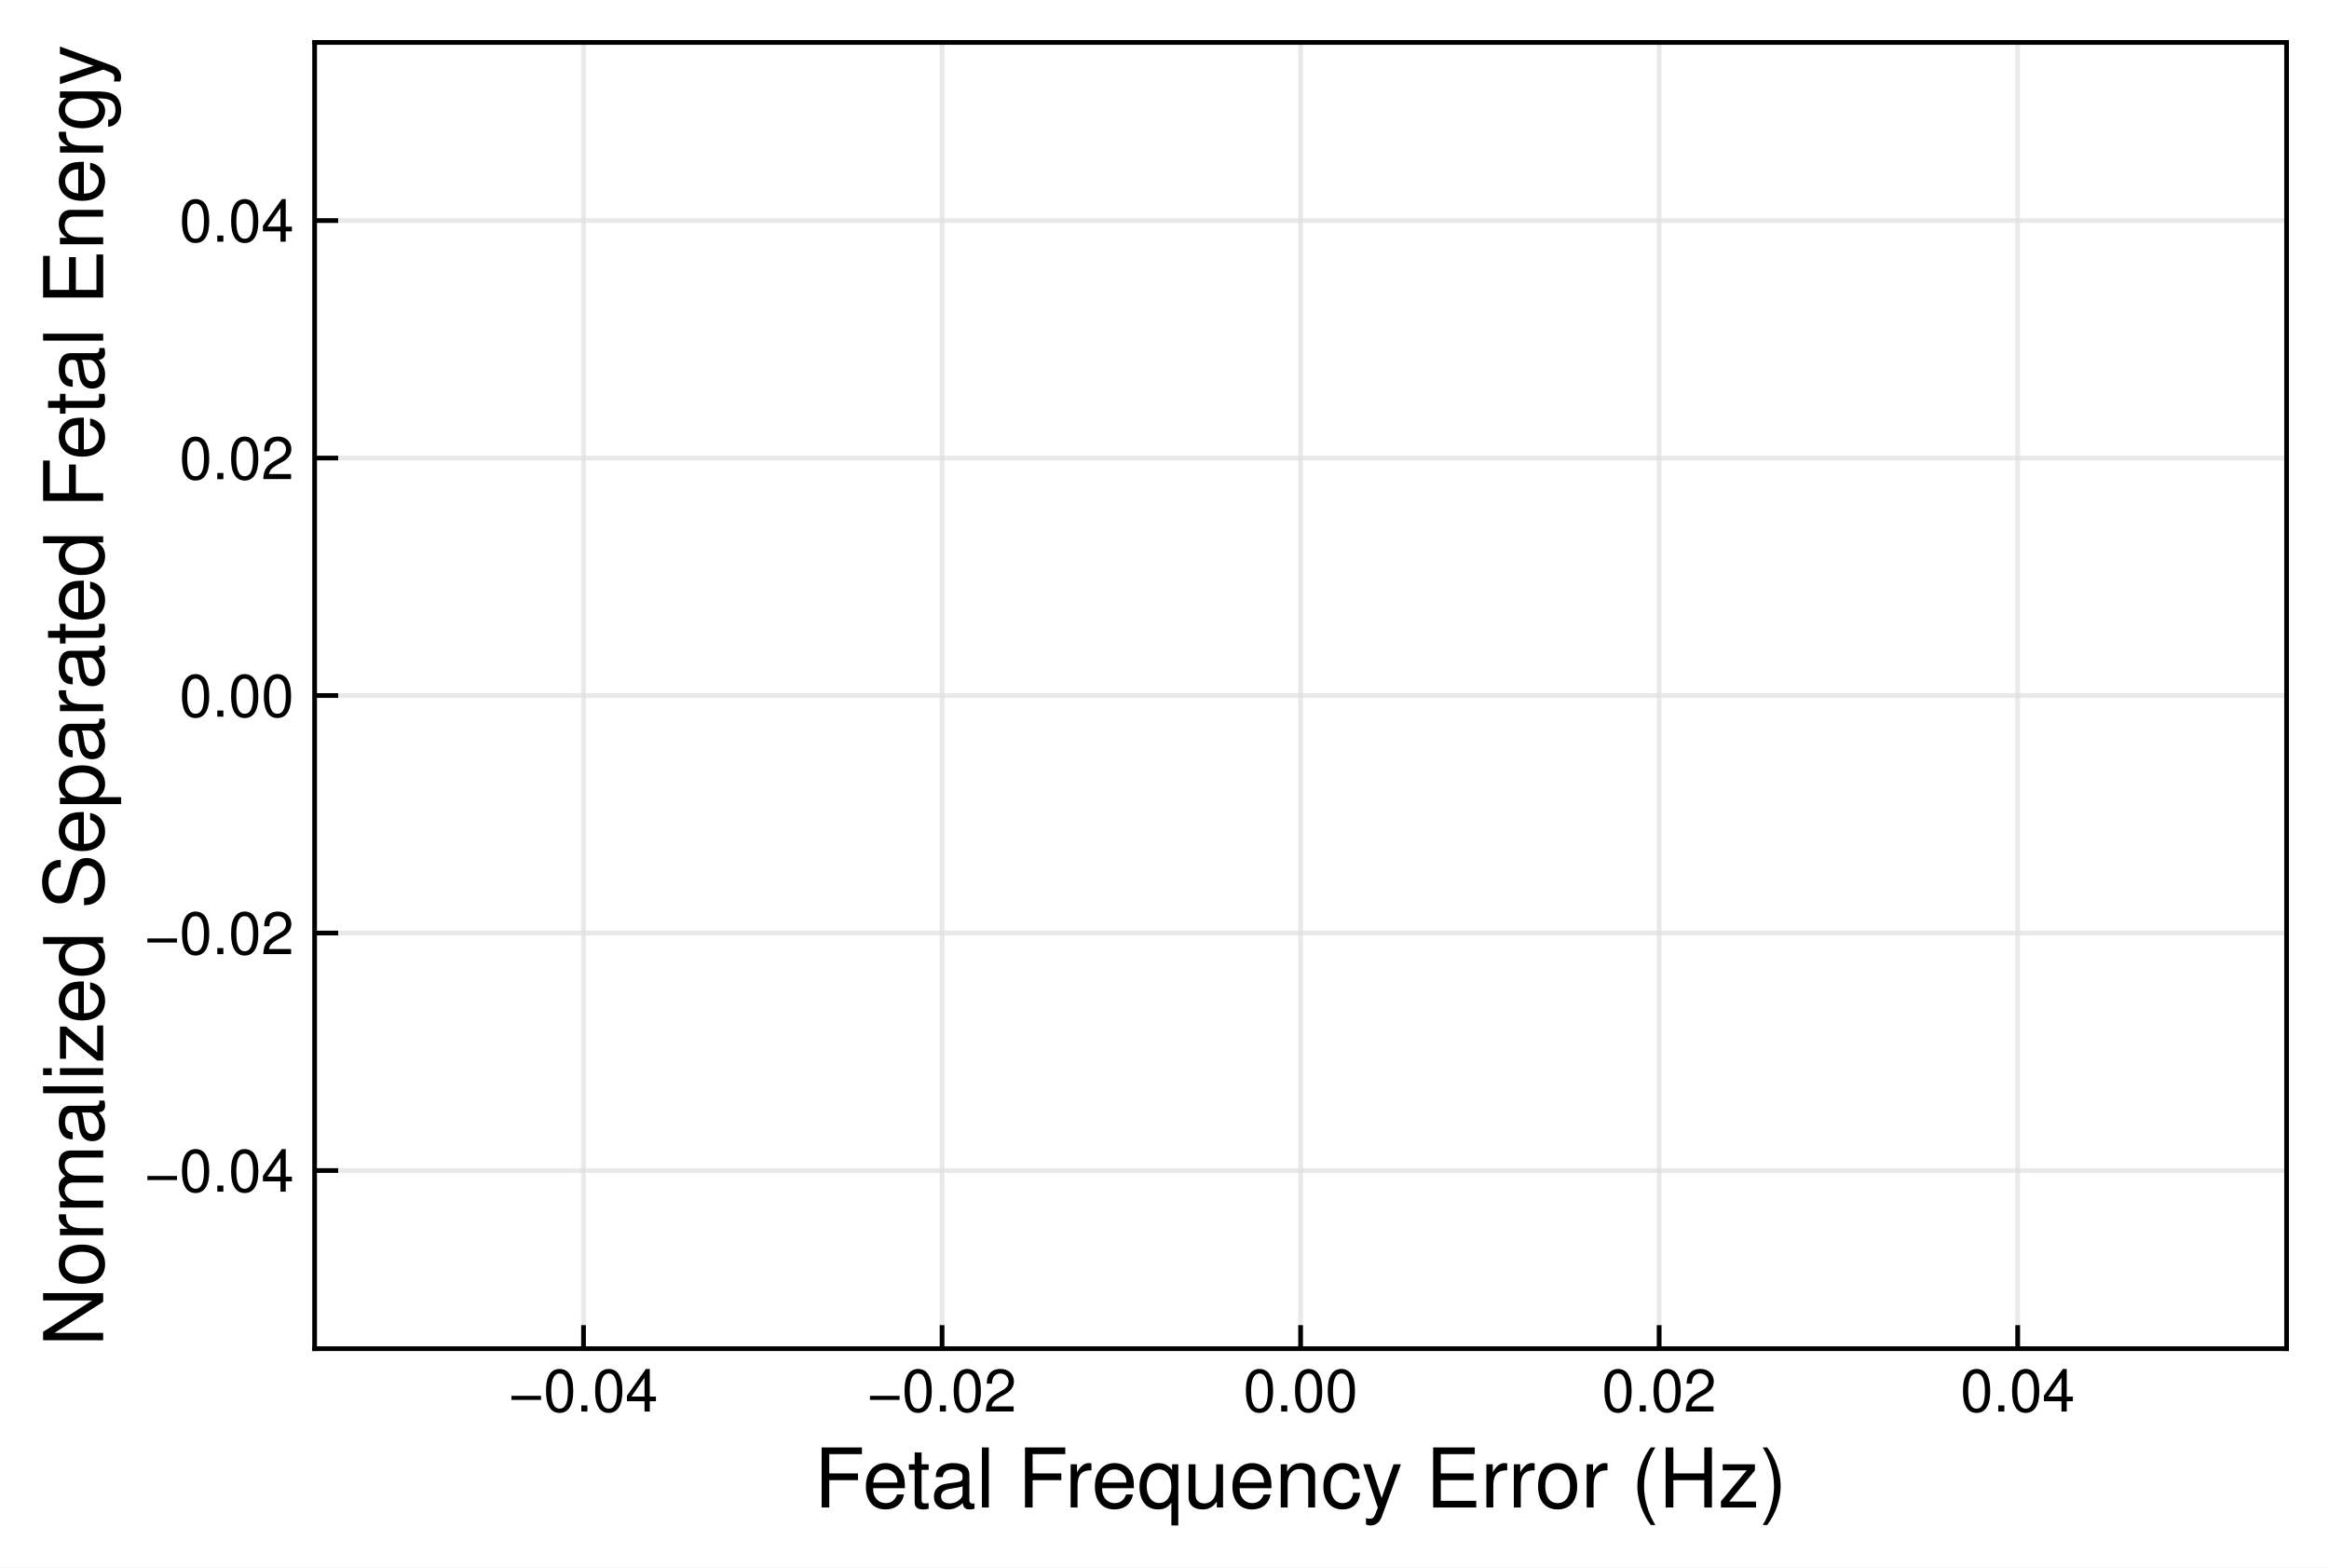
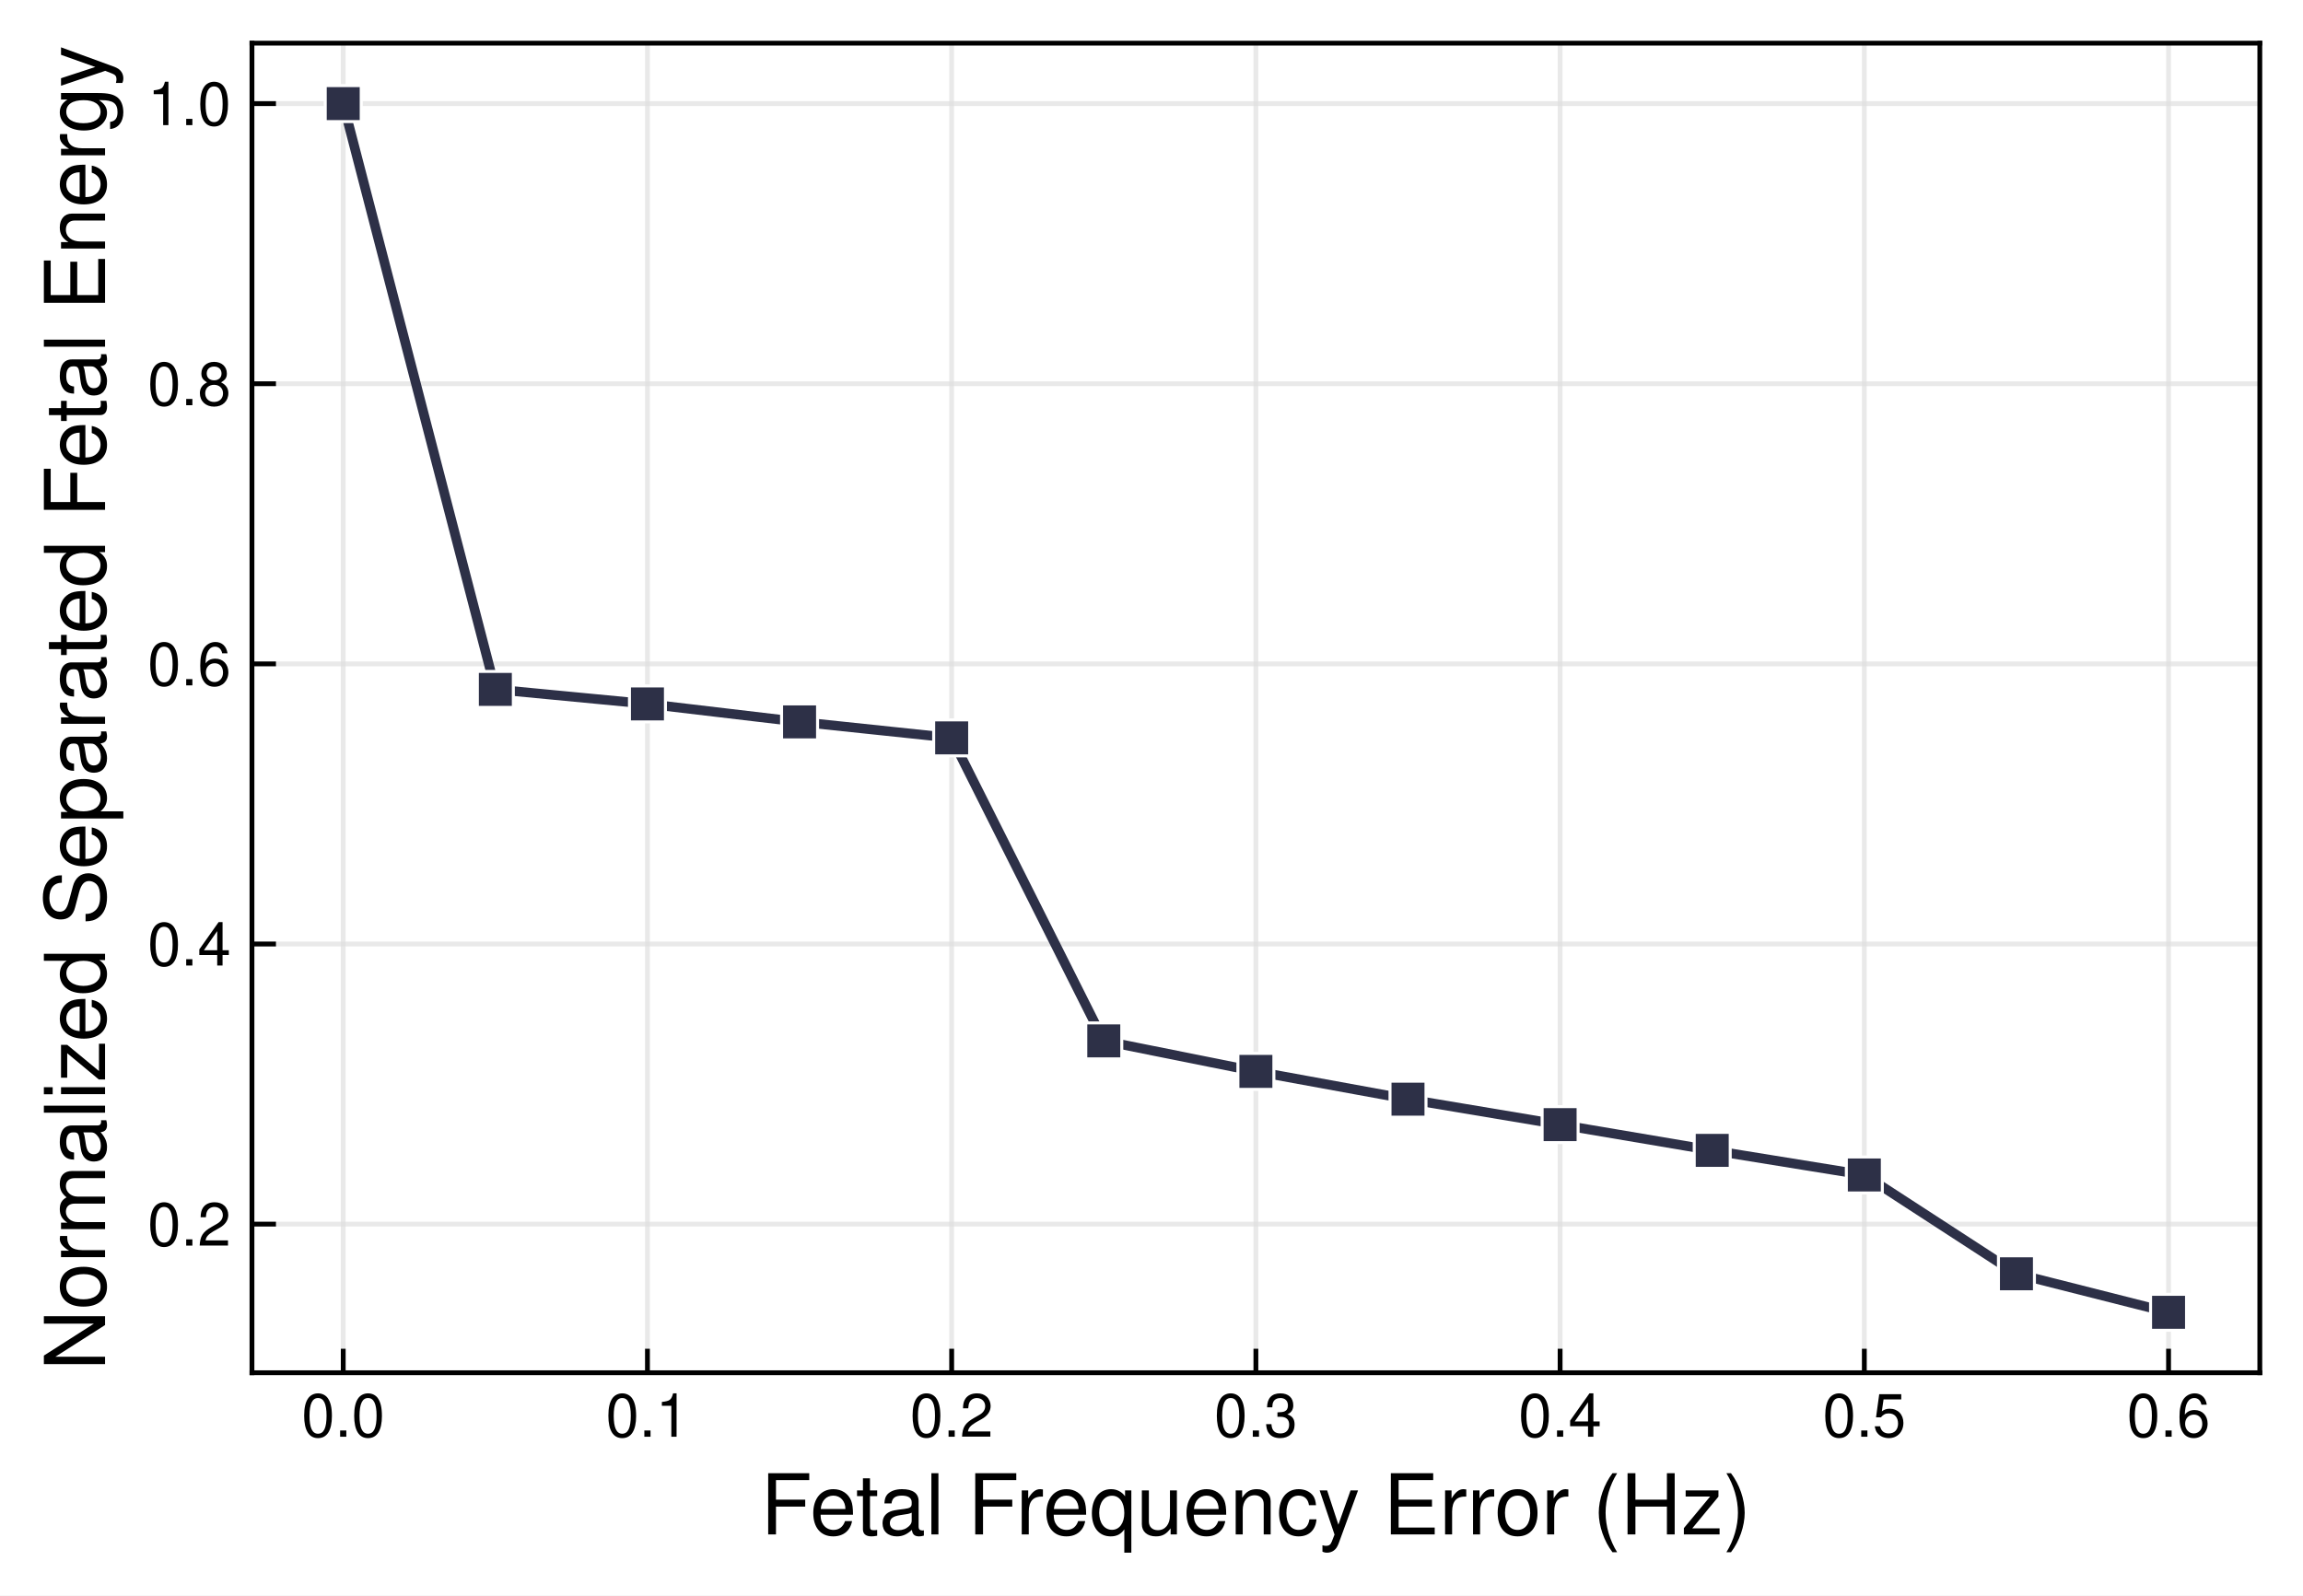
- <svg xmlns="http://www.w3.org/2000/svg" xmlns:xlink="http://www.w3.org/1999/xlink" width="395.415pt" height="266.126pt" viewBox="0 0 395.415 266.126" version="1.1">
+ <svg xmlns="http://www.w3.org/2000/svg" xmlns:xlink="http://www.w3.org/1999/xlink" width="384.014pt" height="266.126pt" viewBox="0 0 384.014 266.126" version="1.1">
  <defs>
    <style type="text/css">*{stroke-linejoin: round; stroke-linecap: butt}</style>
  </defs>
  <g id="figure_1">
    <g id="patch_1">
-       <path d="M 0 266.126  L 395.415 266.126  L 395.415 0  L 0 0  z " style="fill: #ffffff" />
+       <path d="M 0 266.126  L 384.014 266.126  L 384.014 0  L 0 0  z " style="fill: #ffffff" />
    </g>
    <g id="axes_1">
      <g id="patch_2">
-         <path d="M 53.415 228.96  L 388.215 228.96  L 388.215 7.2  L 53.415 7.2  z " style="fill: #ffffff" />
+         <path d="M 42.014 228.96  L 376.814 228.96  L 376.814 7.2  L 42.014 7.2  z " style="fill: #ffffff" />
      </g>
      <g id="matplotlib.axis_1">
        <g id="xtick_1">
          <g id="line2d_1">
-             <path d="M 99.07 228.96  L 99.07 7.2  " clip-path="url(#p521fed6248)" style="fill: none; stroke: #e0e0e0; stroke-opacity: 0.7; stroke-width: 0.8; stroke-linecap: square" />
+             <path d="M 57.232 228.96  L 57.232 7.2  " clip-path="url(#p654d5fb0c7)" style="fill: none; stroke: #e0e0e0; stroke-opacity: 0.7; stroke-width: 0.8; stroke-linecap: square" />
          </g>
          <g id="line2d_2">
            <defs>
-               <path id="mde136eaa7a" d="M 0 0  L 0 -4  " style="stroke: #000000; stroke-width: 0.8" />
+               <path id="mcfadbdd129" d="M 0 0  L 0 -4  " style="stroke: #000000; stroke-width: 0.8" />
            </defs>
            <g>
-               <use xlink:href="#mde136eaa7a" x="99.07" y="228.96" style="stroke: #000000; stroke-width: 0.8" />
+               <use xlink:href="#mcfadbdd129" x="57.232" y="228.96" style="stroke: #000000; stroke-width: 0.8" />
            </g>
          </g>
          <g id="text_1">
-             <text style="font-size: 10px; font-family: 'Helvetica', 'Arial', sans-serif; text-anchor: middle" x="99.07" y="239.633" transform="rotate(-0 99.06986 239.6334)">−0.04</text>
+             <text style="font-size: 10px; font-family: 'Helvetica', 'Arial', sans-serif; text-anchor: middle" x="57.232" y="239.633" transform="rotate(-0 57.23193 239.6334)">0.0</text>
          </g>
        </g>
        <g id="xtick_2">
          <g id="line2d_3">
-             <path d="M 159.943 228.96  L 159.943 7.2  " clip-path="url(#p521fed6248)" style="fill: none; stroke: #e0e0e0; stroke-opacity: 0.7; stroke-width: 0.8; stroke-linecap: square" />
+             <path d="M 107.959 228.96  L 107.959 7.2  " clip-path="url(#p654d5fb0c7)" style="fill: none; stroke: #e0e0e0; stroke-opacity: 0.7; stroke-width: 0.8; stroke-linecap: square" />
          </g>
          <g id="line2d_4">
            <g>
-               <use xlink:href="#mde136eaa7a" x="159.943" y="228.96" style="stroke: #000000; stroke-width: 0.8" />
+               <use xlink:href="#mcfadbdd129" x="107.959" y="228.96" style="stroke: #000000; stroke-width: 0.8" />
            </g>
          </g>
          <g id="text_2">
-             <text style="font-size: 10px; font-family: 'Helvetica', 'Arial', sans-serif; text-anchor: middle" x="159.943" y="239.633" transform="rotate(-0 159.9426 239.6334)">−0.02</text>
+             <text style="font-size: 10px; font-family: 'Helvetica', 'Arial', sans-serif; text-anchor: middle" x="107.959" y="239.633" transform="rotate(-0 107.9592 239.6334)">0.1</text>
          </g>
        </g>
        <g id="xtick_3">
          <g id="line2d_5">
-             <path d="M 220.815 228.96  L 220.815 7.2  " clip-path="url(#p521fed6248)" style="fill: none; stroke: #e0e0e0; stroke-opacity: 0.7; stroke-width: 0.8; stroke-linecap: square" />
+             <path d="M 158.686 228.96  L 158.686 7.2  " clip-path="url(#p654d5fb0c7)" style="fill: none; stroke: #e0e0e0; stroke-opacity: 0.7; stroke-width: 0.8; stroke-linecap: square" />
          </g>
          <g id="line2d_6">
            <g>
-               <use xlink:href="#mde136eaa7a" x="220.815" y="228.96" style="stroke: #000000; stroke-width: 0.8" />
+               <use xlink:href="#mcfadbdd129" x="158.686" y="228.96" style="stroke: #000000; stroke-width: 0.8" />
            </g>
          </g>
          <g id="text_3">
-             <text style="font-size: 10px; font-family: 'Helvetica', 'Arial', sans-serif; text-anchor: middle" x="220.815" y="239.633" transform="rotate(-0 220.8153 239.6334)">0.00</text>
+             <text style="font-size: 10px; font-family: 'Helvetica', 'Arial', sans-serif; text-anchor: middle" x="158.686" y="239.633" transform="rotate(-0 158.6865 239.6334)">0.2</text>
          </g>
        </g>
        <g id="xtick_4">
          <g id="line2d_7">
-             <path d="M 281.688 228.96  L 281.688 7.2  " clip-path="url(#p521fed6248)" style="fill: none; stroke: #e0e0e0; stroke-opacity: 0.7; stroke-width: 0.8; stroke-linecap: square" />
+             <path d="M 209.414 228.96  L 209.414 7.2  " clip-path="url(#p654d5fb0c7)" style="fill: none; stroke: #e0e0e0; stroke-opacity: 0.7; stroke-width: 0.8; stroke-linecap: square" />
          </g>
          <g id="line2d_8">
            <g>
-               <use xlink:href="#mde136eaa7a" x="281.688" y="228.96" style="stroke: #000000; stroke-width: 0.8" />
+               <use xlink:href="#mcfadbdd129" x="209.414" y="228.96" style="stroke: #000000; stroke-width: 0.8" />
            </g>
          </g>
          <g id="text_4">
-             <text style="font-size: 10px; font-family: 'Helvetica', 'Arial', sans-serif; text-anchor: middle" x="281.688" y="239.633" transform="rotate(-0 281.688 239.6334)">0.02</text>
+             <text style="font-size: 10px; font-family: 'Helvetica', 'Arial', sans-serif; text-anchor: middle" x="209.414" y="239.633" transform="rotate(-0 209.4137 239.6334)">0.3</text>
          </g>
        </g>
        <g id="xtick_5">
          <g id="line2d_9">
-             <path d="M 342.561 228.96  L 342.561 7.2  " clip-path="url(#p521fed6248)" style="fill: none; stroke: #e0e0e0; stroke-opacity: 0.7; stroke-width: 0.8; stroke-linecap: square" />
+             <path d="M 260.141 228.96  L 260.141 7.2  " clip-path="url(#p654d5fb0c7)" style="fill: none; stroke: #e0e0e0; stroke-opacity: 0.7; stroke-width: 0.8; stroke-linecap: square" />
          </g>
          <g id="line2d_10">
            <g>
-               <use xlink:href="#mde136eaa7a" x="342.561" y="228.96" style="stroke: #000000; stroke-width: 0.8" />
+               <use xlink:href="#mcfadbdd129" x="260.141" y="228.96" style="stroke: #000000; stroke-width: 0.8" />
            </g>
          </g>
          <g id="text_5">
-             <text style="font-size: 10px; font-family: 'Helvetica', 'Arial', sans-serif; text-anchor: middle" x="342.561" y="239.633" transform="rotate(-0 342.5608 239.6334)">0.04</text>
-           </g>
-         </g>
-         <g id="text_6">
-           <text style="font-size: 14px; font-family: 'Helvetica', 'Arial', sans-serif; text-anchor: middle" x="220.815" y="255.925" transform="rotate(-0 220.8153 255.9247)">Fetal Frequency Error (Hz)</text>
+             <text style="font-size: 10px; font-family: 'Helvetica', 'Arial', sans-serif; text-anchor: middle" x="260.141" y="239.633" transform="rotate(-0 260.141 239.6334)">0.4</text>
+           </g>
+         </g>
+         <g id="xtick_6">
+           <g id="line2d_11">
+             <path d="M 310.868 228.96  L 310.868 7.2  " clip-path="url(#p654d5fb0c7)" style="fill: none; stroke: #e0e0e0; stroke-opacity: 0.7; stroke-width: 0.8; stroke-linecap: square" />
+           </g>
+           <g id="line2d_12">
+             <g>
+               <use xlink:href="#mcfadbdd129" x="310.868" y="228.96" style="stroke: #000000; stroke-width: 0.8" />
+             </g>
+           </g>
+           <g id="text_6">
+             <text style="font-size: 10px; font-family: 'Helvetica', 'Arial', sans-serif; text-anchor: middle" x="310.868" y="239.633" transform="rotate(-0 310.8683 239.6334)">0.5</text>
+           </g>
+         </g>
+         <g id="xtick_7">
+           <g id="line2d_13">
+             <path d="M 361.596 228.96  L 361.596 7.2  " clip-path="url(#p654d5fb0c7)" style="fill: none; stroke: #e0e0e0; stroke-opacity: 0.7; stroke-width: 0.8; stroke-linecap: square" />
+           </g>
+           <g id="line2d_14">
+             <g>
+               <use xlink:href="#mcfadbdd129" x="361.596" y="228.96" style="stroke: #000000; stroke-width: 0.8" />
+             </g>
+           </g>
+           <g id="text_7">
+             <text style="font-size: 10px; font-family: 'Helvetica', 'Arial', sans-serif; text-anchor: middle" x="361.596" y="239.633" transform="rotate(-0 361.5956 239.6334)">0.6</text>
+           </g>
+         </g>
+         <g id="text_8">
+           <text style="font-size: 14px; font-family: 'Helvetica', 'Arial', sans-serif; text-anchor: middle" x="209.414" y="255.925" transform="rotate(-0 209.4137 255.9247)">Fetal Frequency Error (Hz)</text>
        </g>
      </g>
      <g id="matplotlib.axis_2">
        <g id="ytick_1">
-           <g id="line2d_11">
-             <path d="M 53.415 198.72  L 388.215 198.72  " clip-path="url(#p521fed6248)" style="fill: none; stroke: #e0e0e0; stroke-opacity: 0.7; stroke-width: 0.8; stroke-linecap: square" />
-           </g>
-           <g id="line2d_12">
+           <g id="line2d_15">
+             <path d="M 42.014 204.174  L 376.814 204.174  " clip-path="url(#p654d5fb0c7)" style="fill: none; stroke: #e0e0e0; stroke-opacity: 0.7; stroke-width: 0.8; stroke-linecap: square" />
+           </g>
+           <g id="line2d_16">
            <defs>
-               <path id="m3e45ef4bd4" d="M 0 0  L 4 0  " style="stroke: #000000; stroke-width: 0.8" />
+               <path id="m42e9d86d1d" d="M 0 0  L 4 0  " style="stroke: #000000; stroke-width: 0.8" />
            </defs>
            <g>
-               <use xlink:href="#m3e45ef4bd4" x="53.415" y="198.72" style="stroke: #000000; stroke-width: 0.8" />
-             </g>
-           </g>
-           <g id="text_7">
-             <text style="font-size: 10px; font-family: 'Helvetica', 'Arial', sans-serif; text-anchor: end" x="49.915" y="202.307" transform="rotate(-0 49.91531 202.3067)">−0.04</text>
+               <use xlink:href="#m42e9d86d1d" x="42.014" y="204.174" style="stroke: #000000; stroke-width: 0.8" />
+             </g>
+           </g>
+           <g id="text_9">
+             <text style="font-size: 10px; font-family: 'Helvetica', 'Arial', sans-serif; text-anchor: end" x="38.514" y="207.761" transform="rotate(-0 38.51375 207.7608)">0.2</text>
          </g>
        </g>
        <g id="ytick_2">
-           <g id="line2d_13">
-             <path d="M 53.415 158.4  L 388.215 158.4  " clip-path="url(#p521fed6248)" style="fill: none; stroke: #e0e0e0; stroke-opacity: 0.7; stroke-width: 0.8; stroke-linecap: square" />
-           </g>
-           <g id="line2d_14">
-             <g>
-               <use xlink:href="#m3e45ef4bd4" x="53.415" y="158.4" style="stroke: #000000; stroke-width: 0.8" />
-             </g>
-           </g>
-           <g id="text_8">
-             <text style="font-size: 10px; font-family: 'Helvetica', 'Arial', sans-serif; text-anchor: end" x="49.915" y="161.987" transform="rotate(-0 49.91531 161.9867)">−0.02</text>
+           <g id="line2d_17">
+             <path d="M 42.014 157.451  L 376.814 157.451  " clip-path="url(#p654d5fb0c7)" style="fill: none; stroke: #e0e0e0; stroke-opacity: 0.7; stroke-width: 0.8; stroke-linecap: square" />
+           </g>
+           <g id="line2d_18">
+             <g>
+               <use xlink:href="#m42e9d86d1d" x="42.014" y="157.451" style="stroke: #000000; stroke-width: 0.8" />
+             </g>
+           </g>
+           <g id="text_10">
+             <text style="font-size: 10px; font-family: 'Helvetica', 'Arial', sans-serif; text-anchor: end" x="38.514" y="161.037" transform="rotate(-0 38.51375 161.0372)">0.4</text>
          </g>
        </g>
        <g id="ytick_3">
-           <g id="line2d_15">
-             <path d="M 53.415 118.08  L 388.215 118.08  " clip-path="url(#p521fed6248)" style="fill: none; stroke: #e0e0e0; stroke-opacity: 0.7; stroke-width: 0.8; stroke-linecap: square" />
-           </g>
-           <g id="line2d_16">
-             <g>
-               <use xlink:href="#m3e45ef4bd4" x="53.415" y="118.08" style="stroke: #000000; stroke-width: 0.8" />
-             </g>
-           </g>
-           <g id="text_9">
-             <text style="font-size: 10px; font-family: 'Helvetica', 'Arial', sans-serif; text-anchor: end" x="49.915" y="121.667" transform="rotate(-0 49.91531 121.6667)">0.00</text>
+           <g id="line2d_19">
+             <path d="M 42.014 110.727  L 376.814 110.727  " clip-path="url(#p654d5fb0c7)" style="fill: none; stroke: #e0e0e0; stroke-opacity: 0.7; stroke-width: 0.8; stroke-linecap: square" />
+           </g>
+           <g id="line2d_20">
+             <g>
+               <use xlink:href="#m42e9d86d1d" x="42.014" y="110.727" style="stroke: #000000; stroke-width: 0.8" />
+             </g>
+           </g>
+           <g id="text_11">
+             <text style="font-size: 10px; font-family: 'Helvetica', 'Arial', sans-serif; text-anchor: end" x="38.514" y="114.314" transform="rotate(-0 38.51375 114.3137)">0.6</text>
          </g>
        </g>
        <g id="ytick_4">
-           <g id="line2d_17">
-             <path d="M 53.415 77.76  L 388.215 77.76  " clip-path="url(#p521fed6248)" style="fill: none; stroke: #e0e0e0; stroke-opacity: 0.7; stroke-width: 0.8; stroke-linecap: square" />
-           </g>
-           <g id="line2d_18">
-             <g>
-               <use xlink:href="#m3e45ef4bd4" x="53.415" y="77.76" style="stroke: #000000; stroke-width: 0.8" />
-             </g>
-           </g>
-           <g id="text_10">
-             <text style="font-size: 10px; font-family: 'Helvetica', 'Arial', sans-serif; text-anchor: end" x="49.915" y="81.347" transform="rotate(-0 49.91531 81.34672)">0.02</text>
+           <g id="line2d_21">
+             <path d="M 42.014 64.004  L 376.814 64.004  " clip-path="url(#p654d5fb0c7)" style="fill: none; stroke: #e0e0e0; stroke-opacity: 0.7; stroke-width: 0.8; stroke-linecap: square" />
+           </g>
+           <g id="line2d_22">
+             <g>
+               <use xlink:href="#m42e9d86d1d" x="42.014" y="64.004" style="stroke: #000000; stroke-width: 0.8" />
+             </g>
+           </g>
+           <g id="text_12">
+             <text style="font-size: 10px; font-family: 'Helvetica', 'Arial', sans-serif; text-anchor: end" x="38.514" y="67.59" transform="rotate(-0 38.51375 67.59023)">0.8</text>
          </g>
        </g>
        <g id="ytick_5">
-           <g id="line2d_19">
-             <path d="M 53.415 37.44  L 388.215 37.44  " clip-path="url(#p521fed6248)" style="fill: none; stroke: #e0e0e0; stroke-opacity: 0.7; stroke-width: 0.8; stroke-linecap: square" />
-           </g>
-           <g id="line2d_20">
-             <g>
-               <use xlink:href="#m3e45ef4bd4" x="53.415" y="37.44" style="stroke: #000000; stroke-width: 0.8" />
-             </g>
-           </g>
-           <g id="text_11">
-             <text style="font-size: 10px; font-family: 'Helvetica', 'Arial', sans-serif; text-anchor: end" x="49.915" y="41.027" transform="rotate(-0 49.91531 41.02672)">0.04</text>
-           </g>
-         </g>
-         <g id="text_12">
+           <g id="line2d_23">
+             <path d="M 42.014 17.28  L 376.814 17.28  " clip-path="url(#p654d5fb0c7)" style="fill: none; stroke: #e0e0e0; stroke-opacity: 0.7; stroke-width: 0.8; stroke-linecap: square" />
+           </g>
+           <g id="line2d_24">
+             <g>
+               <use xlink:href="#m42e9d86d1d" x="42.014" y="17.28" style="stroke: #000000; stroke-width: 0.8" />
+             </g>
+           </g>
+           <g id="text_13">
+             <text style="font-size: 10px; font-family: 'Helvetica', 'Arial', sans-serif; text-anchor: end" x="38.514" y="20.867" transform="rotate(-0 38.51375 20.86672)">1.0</text>
+           </g>
+         </g>
+         <g id="text_14">
          <text style="font-size: 14px; font-family: 'Helvetica', 'Arial', sans-serif; text-anchor: middle" x="17.516" y="118.08" transform="rotate(-90 17.51625 118.08)">Normalized Separated Fetal Energy</text>
        </g>
      </g>
-       <g id="line2d_21" />
+       <g id="line2d_25">
+         <path d="M 57.232 17.28  L 82.596 114.986  L 107.959 117.408  L 133.323 120.405  L 158.686 123.071  L 184.05 173.61  L 209.414 178.699  L 234.777 183.332  L 260.141 187.578  L 285.505 191.872  L 310.868 195.975  L 336.232 212.456  L 361.596 218.88  " clip-path="url(#p654d5fb0c7)" style="fill: none; stroke: #2d3047; stroke-width: 1.6; stroke-linecap: square" />
+         <defs>
+           <path id="m517227b64b" d="M -3 3  L 3 3  L 3 -3  L -3 -3  z " style="stroke: #ffffff; stroke-width: 0.5; stroke-linejoin: miter" />
+         </defs>
+         <g clip-path="url(#p654d5fb0c7)">
+           <use xlink:href="#m517227b64b" x="57.232" y="17.28" style="fill: #2d3047; stroke: #ffffff; stroke-width: 0.5; stroke-linejoin: miter" />
+           <use xlink:href="#m517227b64b" x="82.596" y="114.986" style="fill: #2d3047; stroke: #ffffff; stroke-width: 0.5; stroke-linejoin: miter" />
+           <use xlink:href="#m517227b64b" x="107.959" y="117.408" style="fill: #2d3047; stroke: #ffffff; stroke-width: 0.5; stroke-linejoin: miter" />
+           <use xlink:href="#m517227b64b" x="133.323" y="120.405" style="fill: #2d3047; stroke: #ffffff; stroke-width: 0.5; stroke-linejoin: miter" />
+           <use xlink:href="#m517227b64b" x="158.686" y="123.071" style="fill: #2d3047; stroke: #ffffff; stroke-width: 0.5; stroke-linejoin: miter" />
+           <use xlink:href="#m517227b64b" x="184.05" y="173.61" style="fill: #2d3047; stroke: #ffffff; stroke-width: 0.5; stroke-linejoin: miter" />
+           <use xlink:href="#m517227b64b" x="209.414" y="178.699" style="fill: #2d3047; stroke: #ffffff; stroke-width: 0.5; stroke-linejoin: miter" />
+           <use xlink:href="#m517227b64b" x="234.777" y="183.332" style="fill: #2d3047; stroke: #ffffff; stroke-width: 0.5; stroke-linejoin: miter" />
+           <use xlink:href="#m517227b64b" x="260.141" y="187.578" style="fill: #2d3047; stroke: #ffffff; stroke-width: 0.5; stroke-linejoin: miter" />
+           <use xlink:href="#m517227b64b" x="285.505" y="191.872" style="fill: #2d3047; stroke: #ffffff; stroke-width: 0.5; stroke-linejoin: miter" />
+           <use xlink:href="#m517227b64b" x="310.868" y="195.975" style="fill: #2d3047; stroke: #ffffff; stroke-width: 0.5; stroke-linejoin: miter" />
+           <use xlink:href="#m517227b64b" x="336.232" y="212.456" style="fill: #2d3047; stroke: #ffffff; stroke-width: 0.5; stroke-linejoin: miter" />
+           <use xlink:href="#m517227b64b" x="361.596" y="218.88" style="fill: #2d3047; stroke: #ffffff; stroke-width: 0.5; stroke-linejoin: miter" />
+         </g>
+       </g>
      <g id="patch_3">
-         <path d="M 53.415 228.96  L 53.415 7.2  " style="fill: none; stroke: #000000; stroke-width: 0.8; stroke-linejoin: miter; stroke-linecap: square" />
+         <path d="M 42.014 228.96  L 42.014 7.2  " style="fill: none; stroke: #000000; stroke-width: 0.8; stroke-linejoin: miter; stroke-linecap: square" />
      </g>
      <g id="patch_4">
-         <path d="M 388.215 228.96  L 388.215 7.2  " style="fill: none; stroke: #000000; stroke-width: 0.8; stroke-linejoin: miter; stroke-linecap: square" />
+         <path d="M 376.814 228.96  L 376.814 7.2  " style="fill: none; stroke: #000000; stroke-width: 0.8; stroke-linejoin: miter; stroke-linecap: square" />
      </g>
      <g id="patch_5">
-         <path d="M 53.415 228.96  L 388.215 228.96  " style="fill: none; stroke: #000000; stroke-width: 0.8; stroke-linejoin: miter; stroke-linecap: square" />
+         <path d="M 42.014 228.96  L 376.814 228.96  " style="fill: none; stroke: #000000; stroke-width: 0.8; stroke-linejoin: miter; stroke-linecap: square" />
      </g>
      <g id="patch_6">
-         <path d="M 53.415 7.2  L 388.215 7.2  " style="fill: none; stroke: #000000; stroke-width: 0.8; stroke-linejoin: miter; stroke-linecap: square" />
+         <path d="M 42.014 7.2  L 376.814 7.2  " style="fill: none; stroke: #000000; stroke-width: 0.8; stroke-linejoin: miter; stroke-linecap: square" />
      </g>
    </g>
  </g>
  <defs>
-     <clipPath id="p521fed6248">
-       <rect x="53.415" y="7.2" width="334.8" height="221.76" />
+     <clipPath id="p654d5fb0c7">
+       <rect x="42.014" y="7.2" width="334.8" height="221.76" />
    </clipPath>
  </defs>
</svg>
